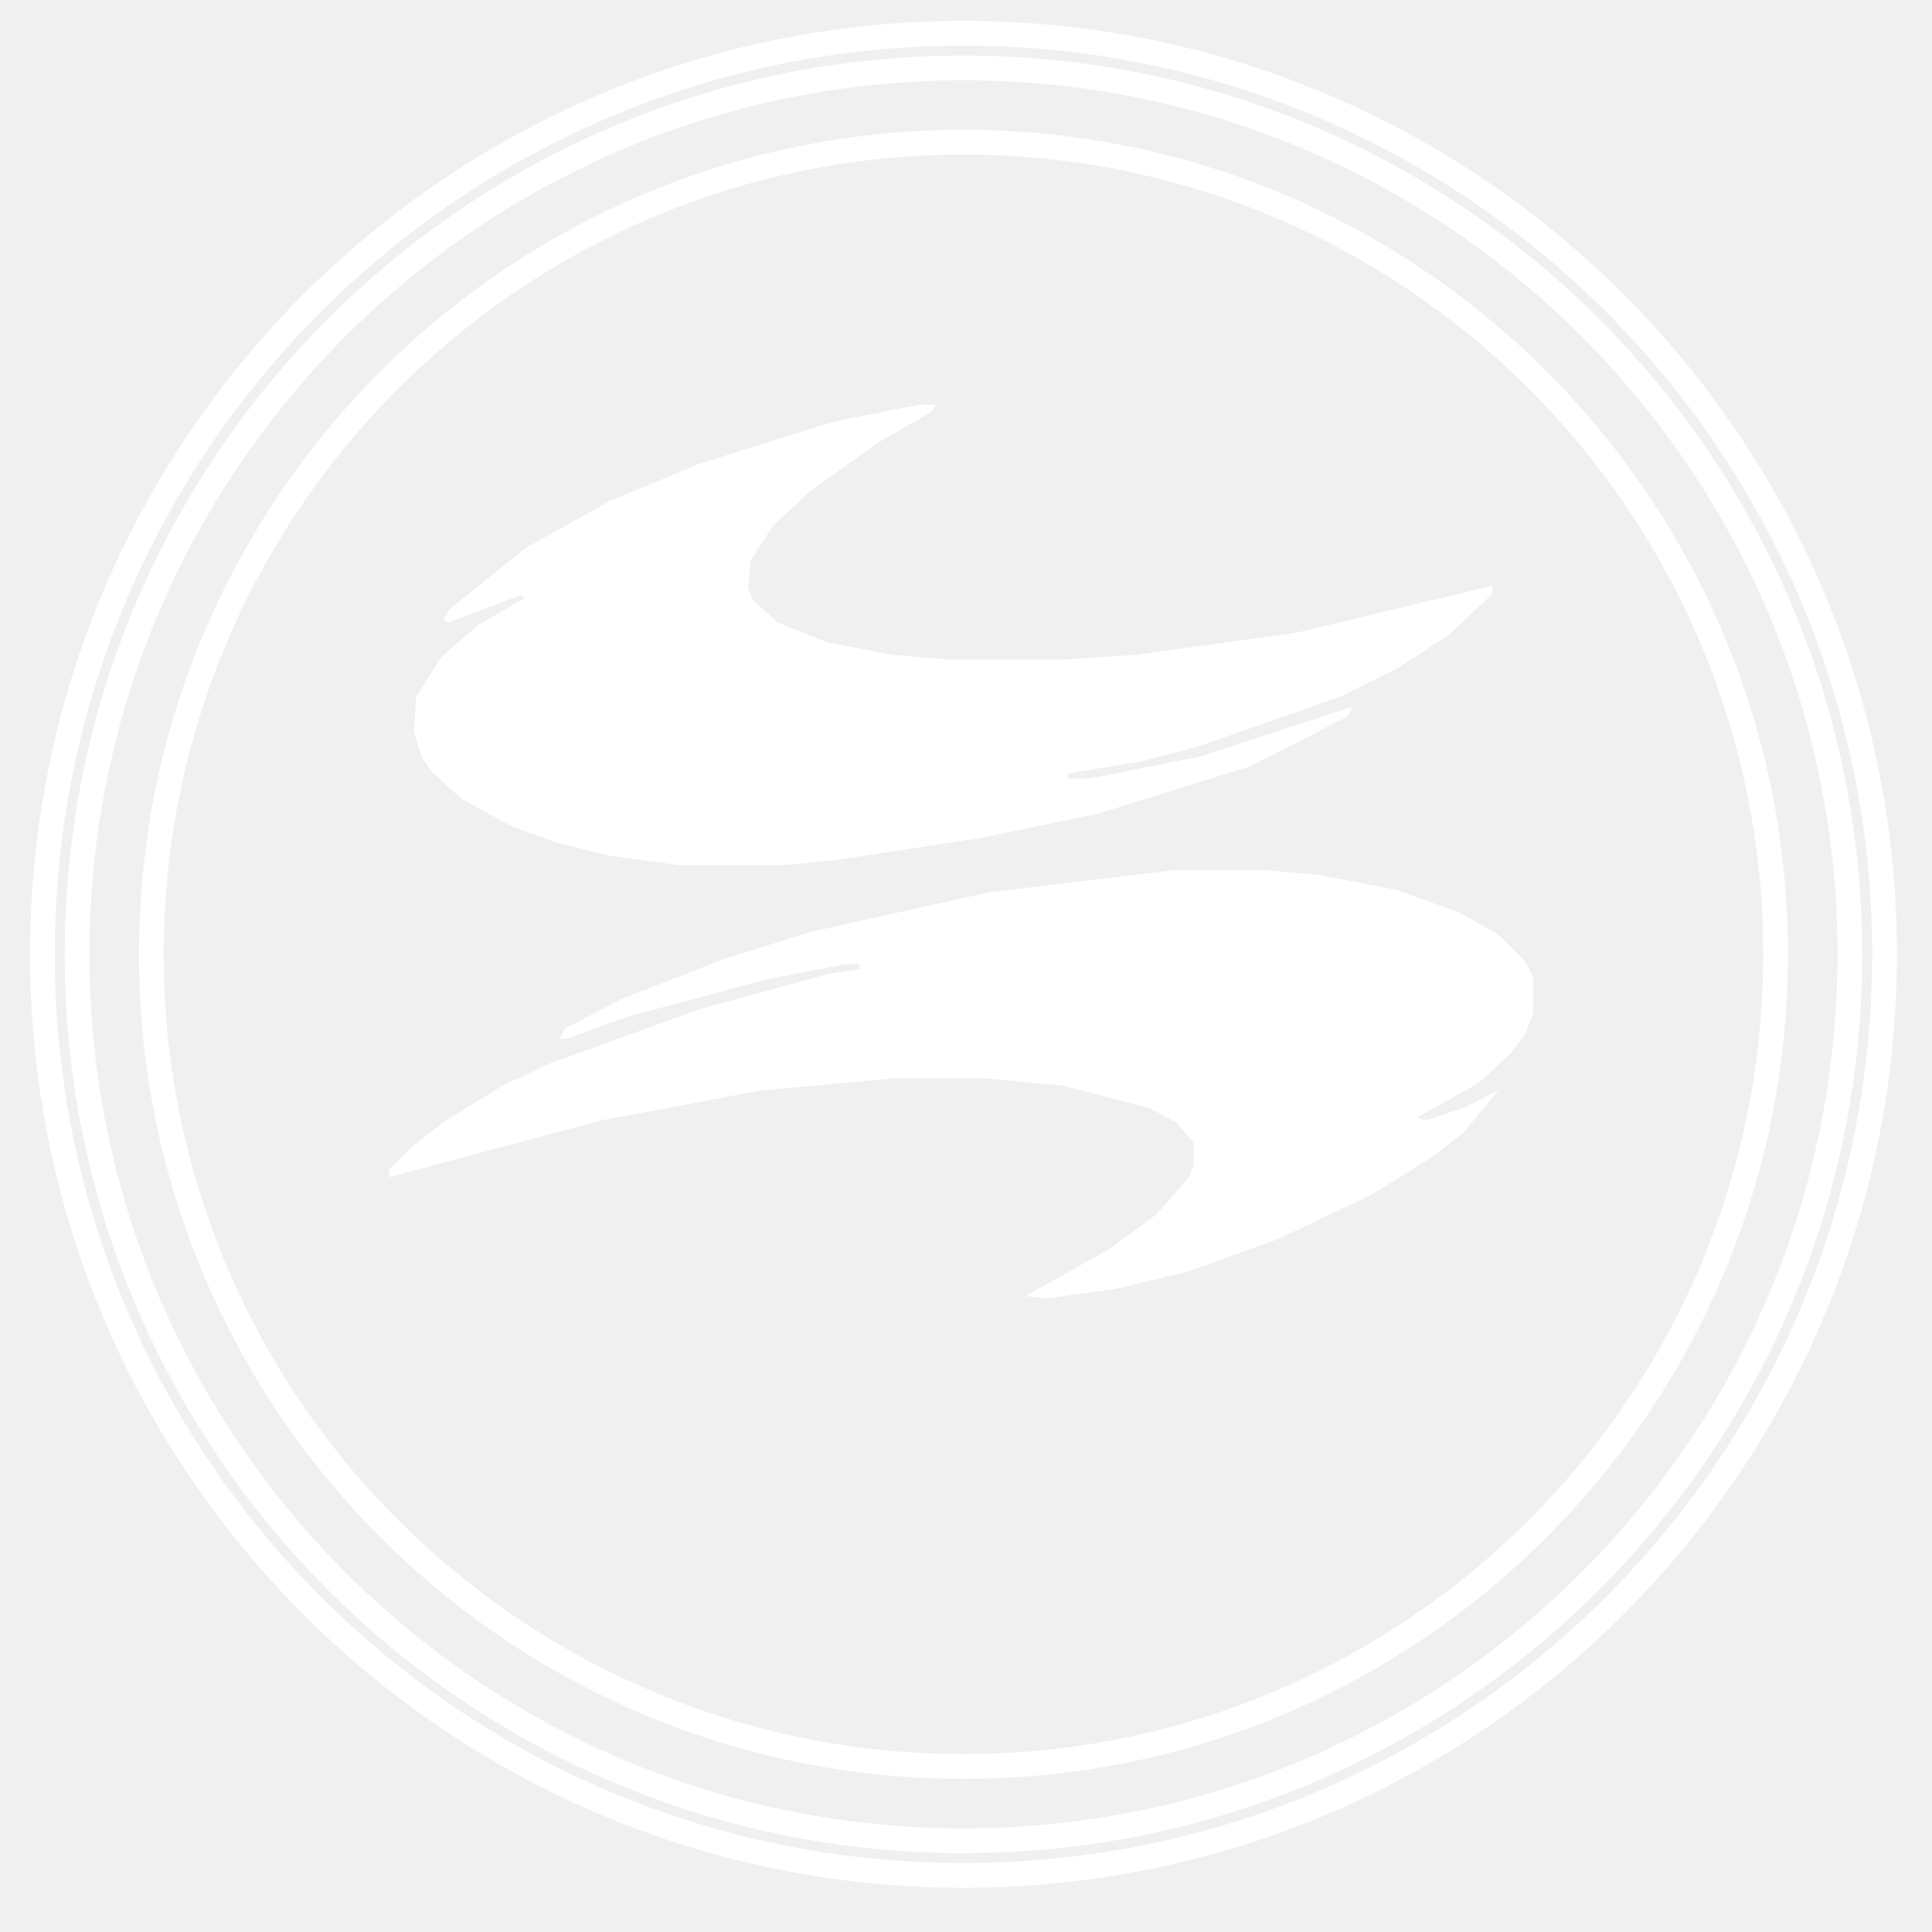
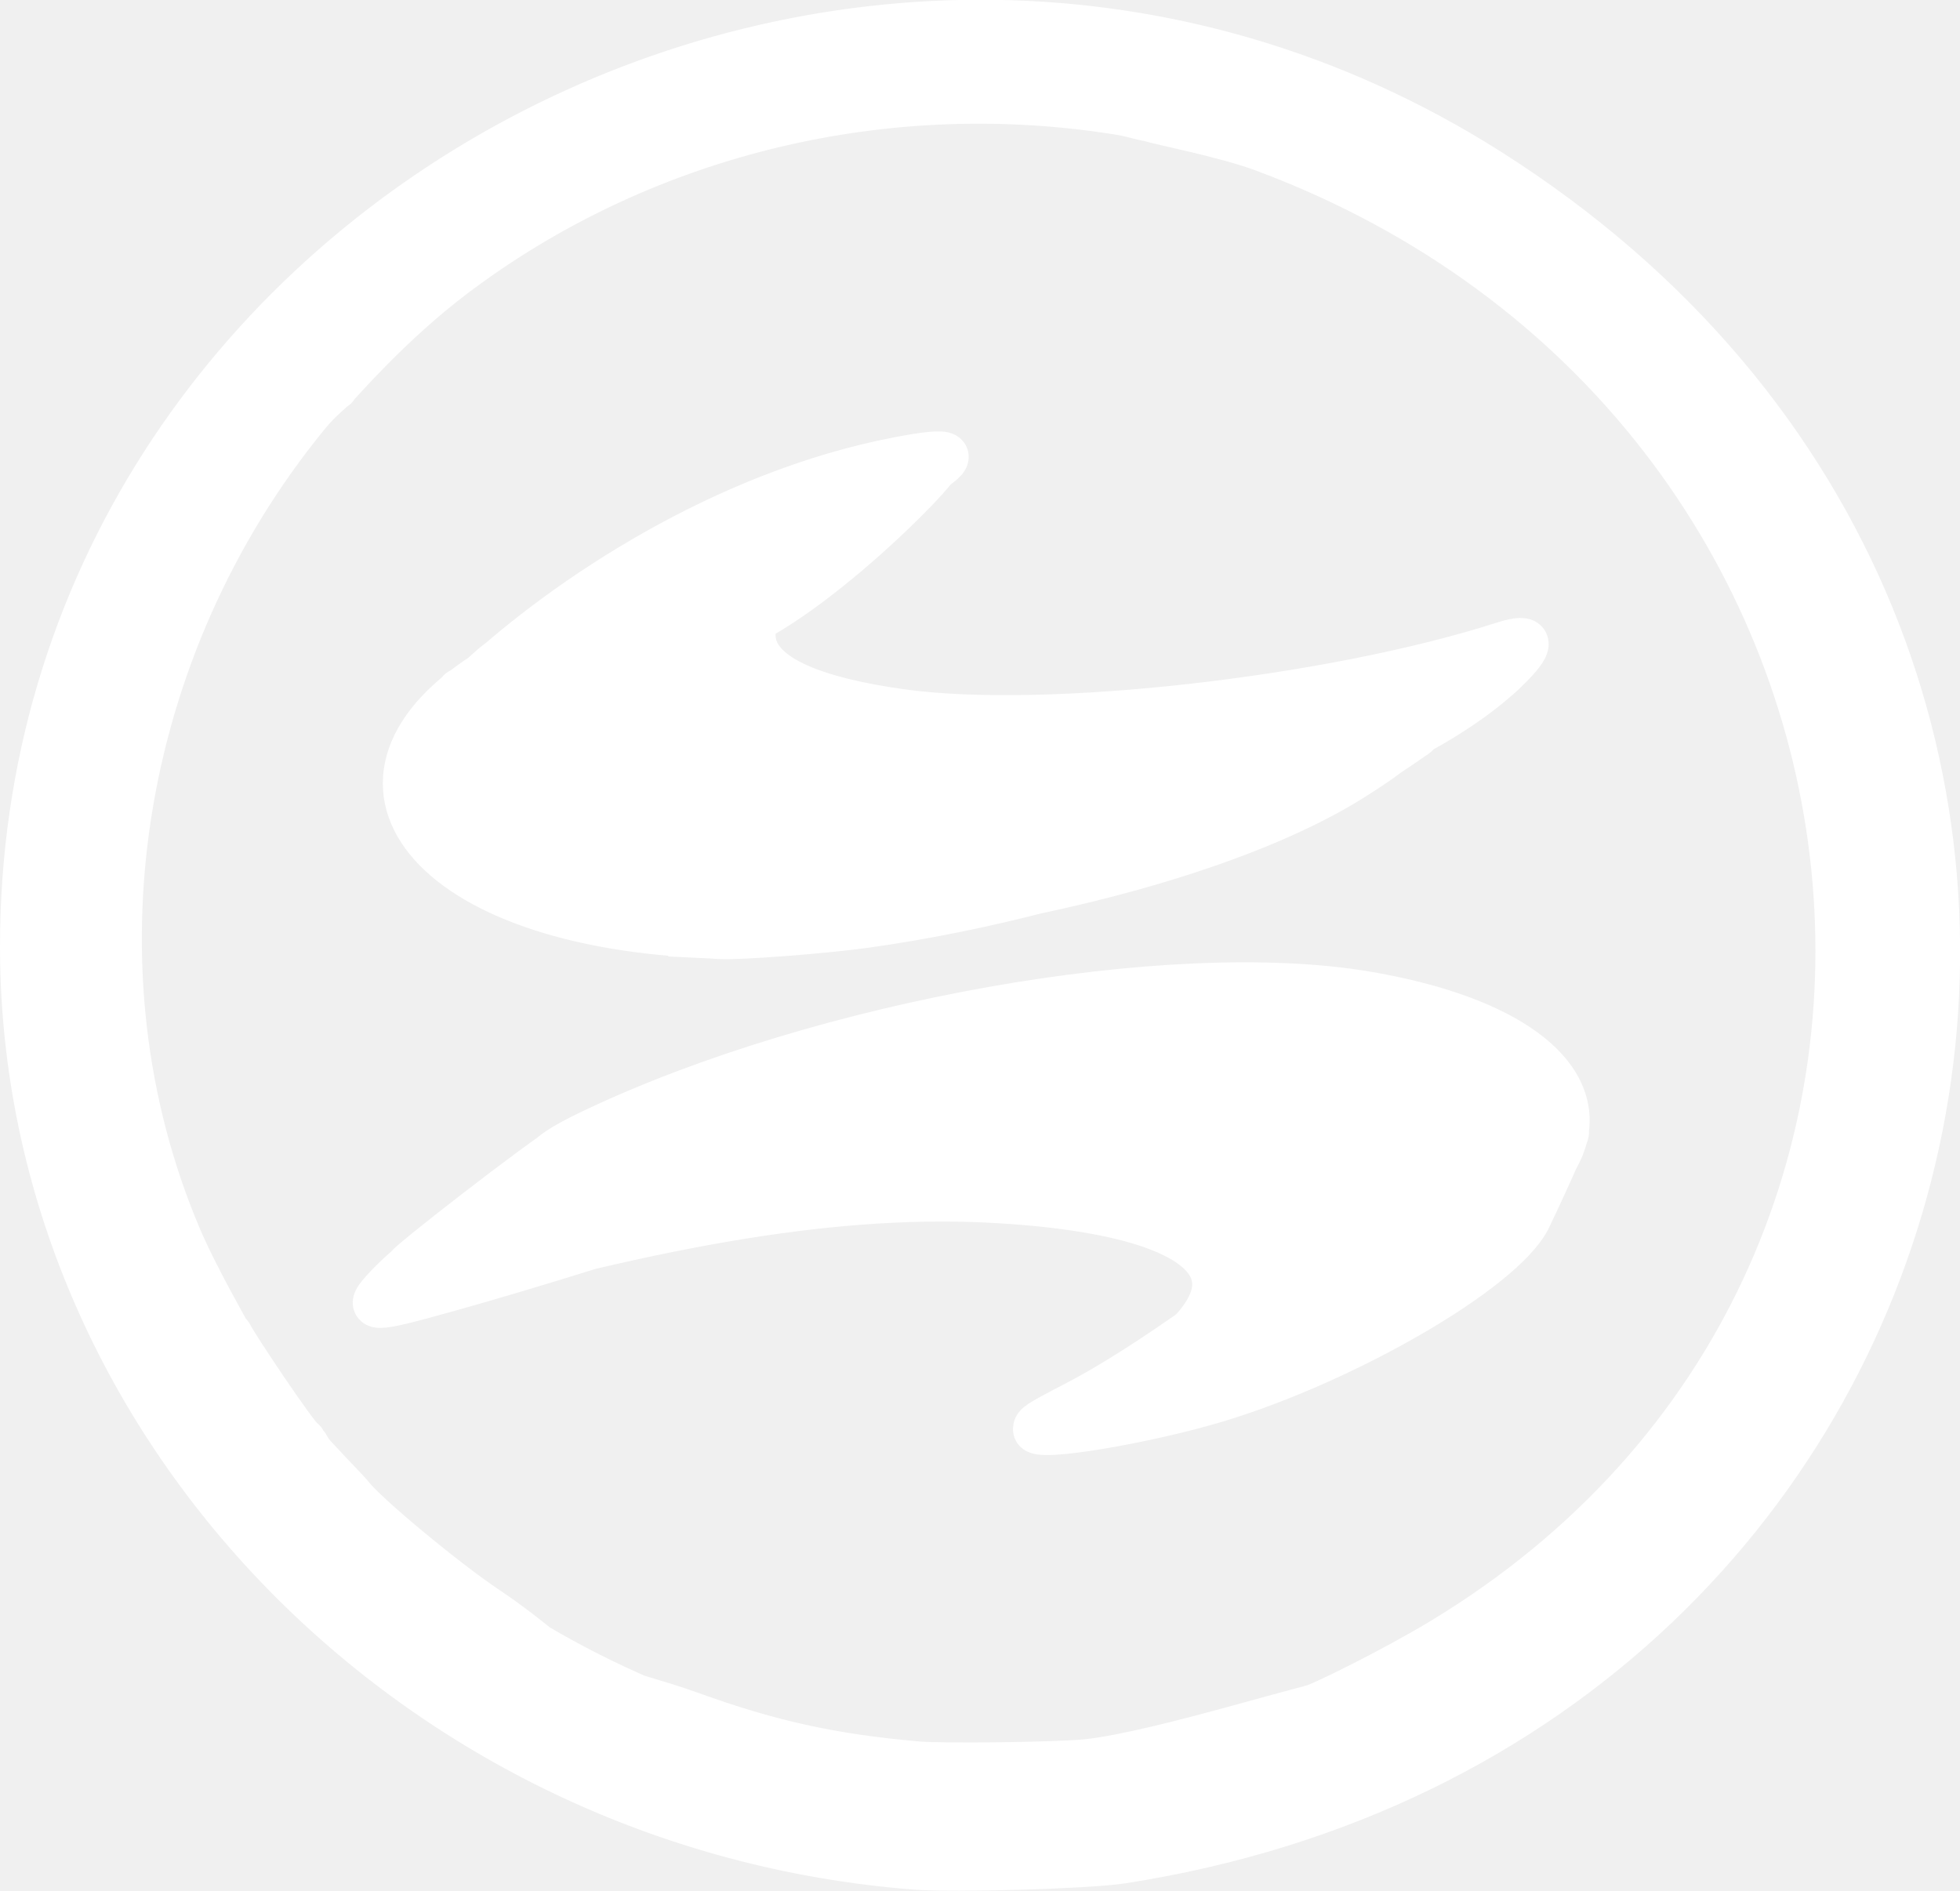
- <svg xmlns="http://www.w3.org/2000/svg" viewBox="122.88 126.566 780.288 780.288" style="max-height: 500px" width="780.288" height="780.288">
-   <g stroke-linejoin="round" stroke-linecap="round" stroke-width="10" stroke="#ffffff" fill="none">
-     <circle r="372" cy="512" cx="512" />
-     <circle r="358" cy="512" cx="512" />
-     <circle r="328" cy="512" cx="512" />
-   </g>
-   <g fill="#ffffff">
-     <path d="M 726 363 L 647 382 L 582 391 L 552 393 L 506 393 L 483 391 L 457 386 L 437 378 L 427 369 L 425 364 L 426 353 L 435 339 L 450 325 L 478 305 L 499 293 L 501 290 L 494 290 L 459 297 L 405 314 L 369 329 L 335 348 L 304 373 L 302 377 L 304 378 L 333 367 L 335 368 L 316 379 L 301 392 L 291 408 L 290 422 L 293 432 L 297 438 L 309 449 L 329 460 L 348 467 L 368 472 L 397 476 L 439 476 L 460 474 L 519 465 L 567 455 L 628 436 L 667 416 L 669 412 L 608 432 L 563 441 L 554 441 L 554 439 L 584 434 L 607 428 L 664 408 L 688 396 L 708 383 L 725 367 Z" />
-     <path d="M 742 521 L 739 515 L 728 504 L 712 495 L 687 486 L 656 480 L 634 478 L 597 478 L 522 487 L 450 503 L 415 514 L 374 530 L 351 542 L 349 546 L 352 546 L 377 537 L 433 522 L 464 516 L 470 516 L 470 518 L 457 520 L 406 534 L 345 556 L 326 565 L 303 579 L 289 590 L 280 599 L 280 602 L 366 579 L 430 567 L 485 562 L 520 562 L 552 565 L 587 574 L 598 580 L 605 588 L 605 597 L 603 602 L 590 617 L 571 631 L 537 650 L 546 651 L 574 647 L 603 640 L 639 627 L 677 609 L 701 594 L 714 584 L 728 567 L 714 574 L 699 579 L 695 578 L 720 564 L 733 552 L 739 544 L 742 536 Z" />
+ <svg xmlns="http://www.w3.org/2000/svg" width="64.654mm" height="62.378mm" viewBox="0 0 64.654 62.378" version="1.1" id="svg1" xml:space="preserve">
+   <defs id="defs1" />
+   <g id="layer1" transform="translate(-121.1777,-188.9983)">
+     <path style="fill:#ffffff;fill-opacity:1;stroke:#ffffff;stroke-width:1.5;stroke-linecap:square;stroke-linejoin:miter;stroke-dasharray:none;stroke-opacity:1;paint-order:markers fill stroke" d="m 151.355,250.581 c -16.458,-1.295 -29.396,-14.618 -29.427,-30.302 -0.047,-24.004 27.705,-38.728 48.347,-25.651 24.726,15.664 17,51.253 -12.104,55.756 -1.108,0.171 -5.521,0.299 -6.816,0.197 z m 4.995,-0.162 c 1.156,-0.08 2.228,-0.228 3.725,-0.513 6.895,-1.315 13.712,-5.274 17.898,-10.394 1.548,-1.893 3.338,-4.571 3.169,-4.74 -0.031,-0.031 -0.012,-0.056 0.042,-0.056 0.264,0 1.869,-3.702 2.459,-5.673 1.866,-6.232 1.676,-12.603 -0.555,-18.627 -0.164,-0.442 -0.348,-0.919 -0.409,-1.058 -0.061,-0.14 -0.267,-0.617 -0.458,-1.061 -5.787,-13.452 -22.009,-21.147 -36.659,-17.388 -2.592,0.665 -7.065,2.406 -6.893,2.683 0.03,0.049 0.011,0.06 -0.045,0.025 -0.526,-0.325 -5.84,3.636 -8.358,6.229 -7.519,7.743 -10.129,19.129 -6.756,29.472 0.357,1.093 0.461,1.362 1.028,2.646 2,4.527 5.796,9.133 10.015,12.153 0.518,0.371 0.986,0.649 1.04,0.618 0.054,-0.031 0.071,-0.026 0.037,0.011 -0.104,0.115 1.137,0.921 2.77,1.799 5.632,3.028 11.586,4.313 17.949,3.873 z m -5.978,-0.993 c -5.806,-1.451 -9.813,-2.002 -13.967,-5.246 -0.177,-0.138 -1.989,-1.803 -2.045,-1.769 -0.058,0.035 -0.077,0.009 -0.046,-0.041 0.029,-0.048 -0.361,-0.241 -0.647,-0.466 -1.775,-1.394 -4.162,-3.865 -5.222,-5.401 -0.068,-0.099 -0.619,-0.558 -0.871,-0.923 -0.446,-0.646 -0.855,-1.661 -1.274,-2.457 -0.114,-0.216 0.227,-0.918 0.19,-0.896 -0.037,0.023 -0.046,-0.013 -0.021,-0.078 0.025,-0.066 -1.039,-0.028 -1.132,-0.209 -6.979,-13.6 1.128,-31.944 15.899,-38.218 2.75,-1.168 4.977,-1.786 8.172,-2.268 9.824,-1.482 20.256,2.563 27.066,10.495 5.389,6.276 8.285,15.217 6.848,23.22 -1.196,6.66 -4.312,12.342 -9.503,16.784 -0.442,0.379 -0.794,0.728 -0.781,0.776 0.013,0.048 -0.017,0.062 -0.067,0.031 -0.05,-0.031 -0.251,0.074 -0.447,0.233 -4.766,3.866 -15.586,8.073 -22.152,6.431 z m 7.01,-1.196 c 28.035,-3.477 36.192,-41.123 9.212,-53.798 -26.525,-12.462 -54.29,16.902 -38.116,40.746 4.841,7.137 13.407,12.221 22.029,13.077 0.512,0.051 0.955,0.153 1.185,0.127 0.591,-0.067 4.795,-0.033 5.689,-0.153 z m -5.774,-0.867 c -10.743,-0.848 -20.689,-7.877 -24.663,-17.431 -5.691,-13.679 1.457,-30.156 15.435,-35.58 2.093,-0.812 3.159,-1.145 4.834,-1.508 20.708,-4.494 38.992,14.003 33.858,34.254 -3.179,12.543 -15.957,21.331 -29.463,20.265 z m 5.433,-0.246 c 2.45,-0.261 7.912,-2.053 7.977,-1.874 0.122,0.334 -0.647,0.061 -0.581,0.087 0.216,-0.015 2.684,-1.231 4.315,-2.216 19.865,-12.002 16.41,-40.882 -5.884,-49.193 -1.271,-0.474 -3.392,-0.878 -3.779,-1.003 -0.085,-0.027 -0.08,-0.011 -0.119,-0.021 -0.644,-0.154 -0.503,-0.144 -1.164,-0.243 -7.705,-1.162 -15.585,0.819 -21.698,5.454 -2.039,1.546 -3.653,3.416 -3.864,3.633 -0.035,0.036 0.017,0.042 -0.037,0.011 -0.146,0.207 -0.426,0.347 -0.914,0.945 -6.293,7.711 -7.945,18.326 -4.219,27.108 0.576,1.357 1.657,3.21 1.687,3.302 0.015,0.046 0.034,-0.056 -0.013,-0.085 -0.047,-0.028 -0.293,0.124 -0.24,0.138 0.047,0.012 0.252,-0.156 0.275,-0.094 0.085,0.228 2.173,3.354 2.368,3.442 0.072,0.033 0.002,0.116 0.085,0.144 0.022,0.007 0.05,0.03 0.067,0.064 0.047,0.097 0.14,0.229 0.24,0.337 0.795,0.858 1.099,1.152 1.219,1.306 0.491,0.631 3.144,2.829 4.495,3.726 1.891,1.254 4.125,3.448 4.349,3.362 0.068,-0.026 -0.034,-0.75 -0.059,-0.709 -0.05,0.081 1.252,0.39 2.399,0.804 2.642,0.955 4.67,1.401 7.493,1.649 0.856,0.075 4.676,0.025 5.602,-0.074 z m -1.698,-10.968 c 0,-0.131 0.042,-0.183 1.345,-0.856 4.479,-2.316 14.936,-10.611 12.258,-11.649 -4.891,-1.894 -21.978,4.799 -32.959,7.869 -2.606,0.729 -2.777,0.725 -2.058,-0.046 1.511,-1.619 4.446,-3.225 8.238,-4.507 2.436,-0.824 5.987,-1.832 7.222,-2.05 0.177,-0.031 1.844,1.466 1.823,1.445 -0.195,-0.195 -7.309,-0.382 -10.152,0.55 -2.198,0.721 -2.366,0.387 -0.299,-0.594 7.558,-3.586 19.025,-5.619 25.494,-4.521 7.319,1.243 8.838,5.067 3.159,7.956 -0.265,0.135 -0.47,0.257 -0.455,0.272 0.059,0.059 1.53,-0.501 1.959,-0.746 0.252,-0.144 0.459,-0.233 0.459,-0.197 0,0.036 1.393,-2.676 1.449,-2.731 0.19,-0.19 -1.106,2.593 -1.246,2.865 -0.876,1.694 -5.973,4.657 -10.237,5.951 -2.317,0.703 -6,1.332 -6,0.99 z m 2.821,-0.395 c 4.323,-1.526 9.867,-3.235 12.48,-5.712 0.7,-0.663 0.776,-0.834 0.251,-0.563 -0.817,0.422 -1.99,0.789 -2.989,0.935 -0.449,0.066 -0.377,-0.051 0.127,-0.206 1.585,-0.486 -6.446,5.066 -5.934,4.005 0.378,-0.784 10.696,-9.325 10.313,-9.202 -0.115,0.037 -13.711,10.629 -13.618,10.563 0.311,-0.221 12.801,-11.787 11.567,-12.377 -3.641,-1.739 -7.034,0.948 -13.477,2.157 -3.687,0.692 -6.423,-2.212 -9.013,-1.491 -2.675,0.745 -6.344,2.048 -8.018,2.933 -0.652,0.345 -5.556,4.141 -5.217,4.017 0.093,-0.034 5.784,-3.906 6.389,-4.092 4.585,-1.409 7.651,-2.077 10.202,-2.225 0.933,-0.054 3.87,2.296 2.657,2.516 -1.479,0.268 -5.973,0.092 -8.368,0.842 -5.417,1.698 -9.121,1.518 -11.512,3.742 -0.486,0.453 -0.473,0.457 0.513,0.168 8.599,-2.518 14.491,-3.47 19.599,-3.166 8.501,0.505 9.531,3.437 2.433,6.921 -0.545,0.268 -0.994,0.508 -0.998,0.534 -0.008,0.062 1.054,0.25 2.035,-0.096 z M 144.243,219.843 c -9.245,-0.453 -12.821,-5.357 -6.519,-8.941 0.49,-0.279 0.981,0.308 -0.297,0.764 -1.62,0.577 -1.566,0.78 -0.481,-0.225 2.91,-2.696 8.113,-6.181 13.884,-7.283 1.806,-0.345 2.003,-0.207 0.767,0.54 -1.4,0.845 -1.81,1.109 -2.591,1.666 -4.558,3.253 -3.91,5.311 1.925,6.118 4.76,0.658 14.118,-0.393 19.844,-2.229 0.959,-0.308 0.984,-0.027 0.074,0.85 -2.265,2.183 -6.841,4.153 -12.383,5.33 -0.605,0.129 -0.986,0.237 -0.847,0.242 0.381,0.012 2.352,-0.38 4.276,-0.851 0.766,-0.187 3.625,-1.121 3.979,-1.299 0.725,-0.364 2.518,-1.636 1.888,-1.205 -2.919,1.995 -9.981,5.068 -18.059,6.201 -1.333,0.187 -4.233,0.407 -4.784,0.363 -0.093,-0.007 -0.398,-0.025 -0.677,-0.038 z m 3.514,-0.246 c -0.768,0.246 2.709,-0.334 4.538,-0.629 6.122,-0.988 10.741,-2.6 13.394,-4.244 0.681,-0.422 1.659,-1.084 1.181,-0.876 -1.59,0.694 -5.721,2.409 -7.769,2.75 -0.303,0.05 -0.76,0.131 -1.016,0.179 -0.503,0.095 -3.202,0.21 -3.133,0.134 0.023,-0.025 0.366,-0.089 0.762,-0.141 6.31,-0.83 15.579,-4.67 15.579,-6.455 0,-0.055 -0.06,-0.027 -0.133,0.064 -0.073,0.09 -0.107,0.113 -0.074,0.049 0.043,-0.083 0.016,-0.101 -0.1,-0.065 -0.983,0.31 -5.111,3.61 -7.312,4.106 -9.481,2.134 -16.489,-1.305 -17.705,-3.926 -0.675,-1.455 1.561,-3.781 6.044,-6.285 0.905,-0.505 -4.046,4.634 -6.85,5.579 -4.298,1.447 -5.85,-0.626 -7.898,1.293 -0.703,0.659 -1.409,0.849 -0.437,0.483 0.431,-0.162 0.794,-0.895 1.152,-0.991 0.358,-0.096 0.752,-0.274 0.951,-0.34 0.451,-0.149 0.486,-0.149 0.364,-8.6e-4 -0.054,0.065 -0.197,0.143 -0.317,0.174 -0.736,0.185 6.878,-0.787 6.117,0.046 -3.418,3.743 20.131,3.505 11.72,6.196 z" id="path13" />
  </g>
</svg>
